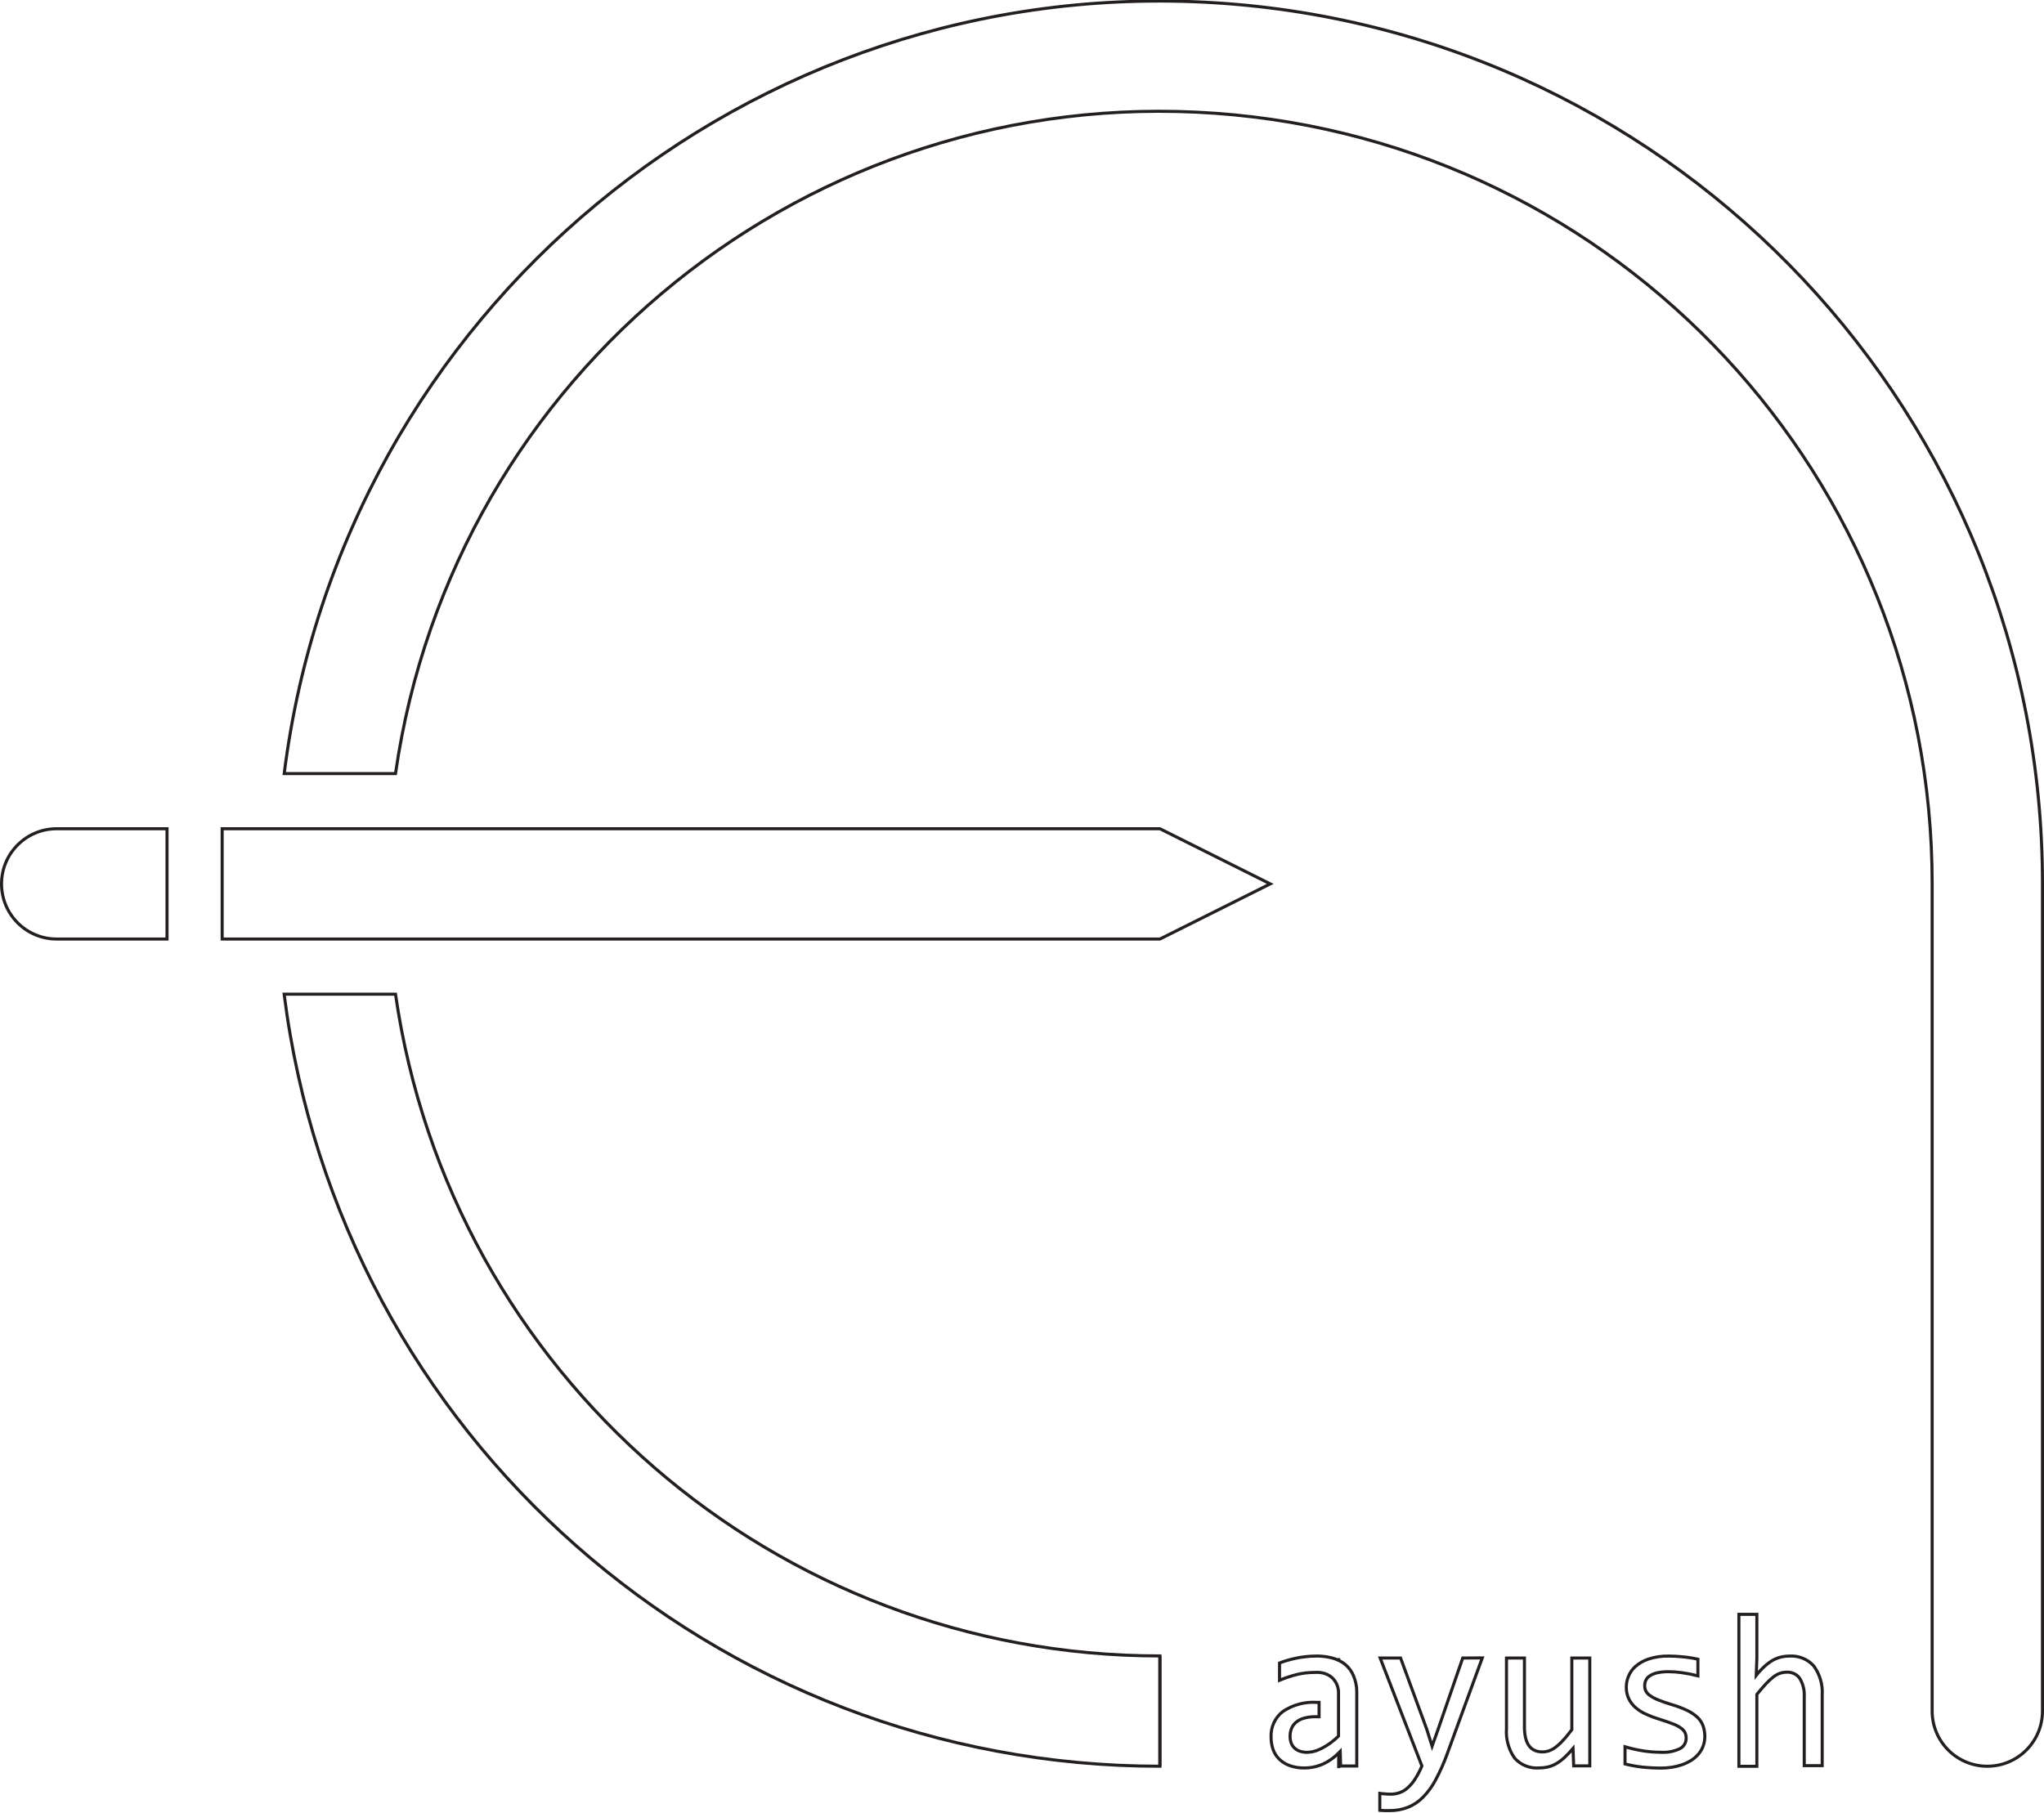
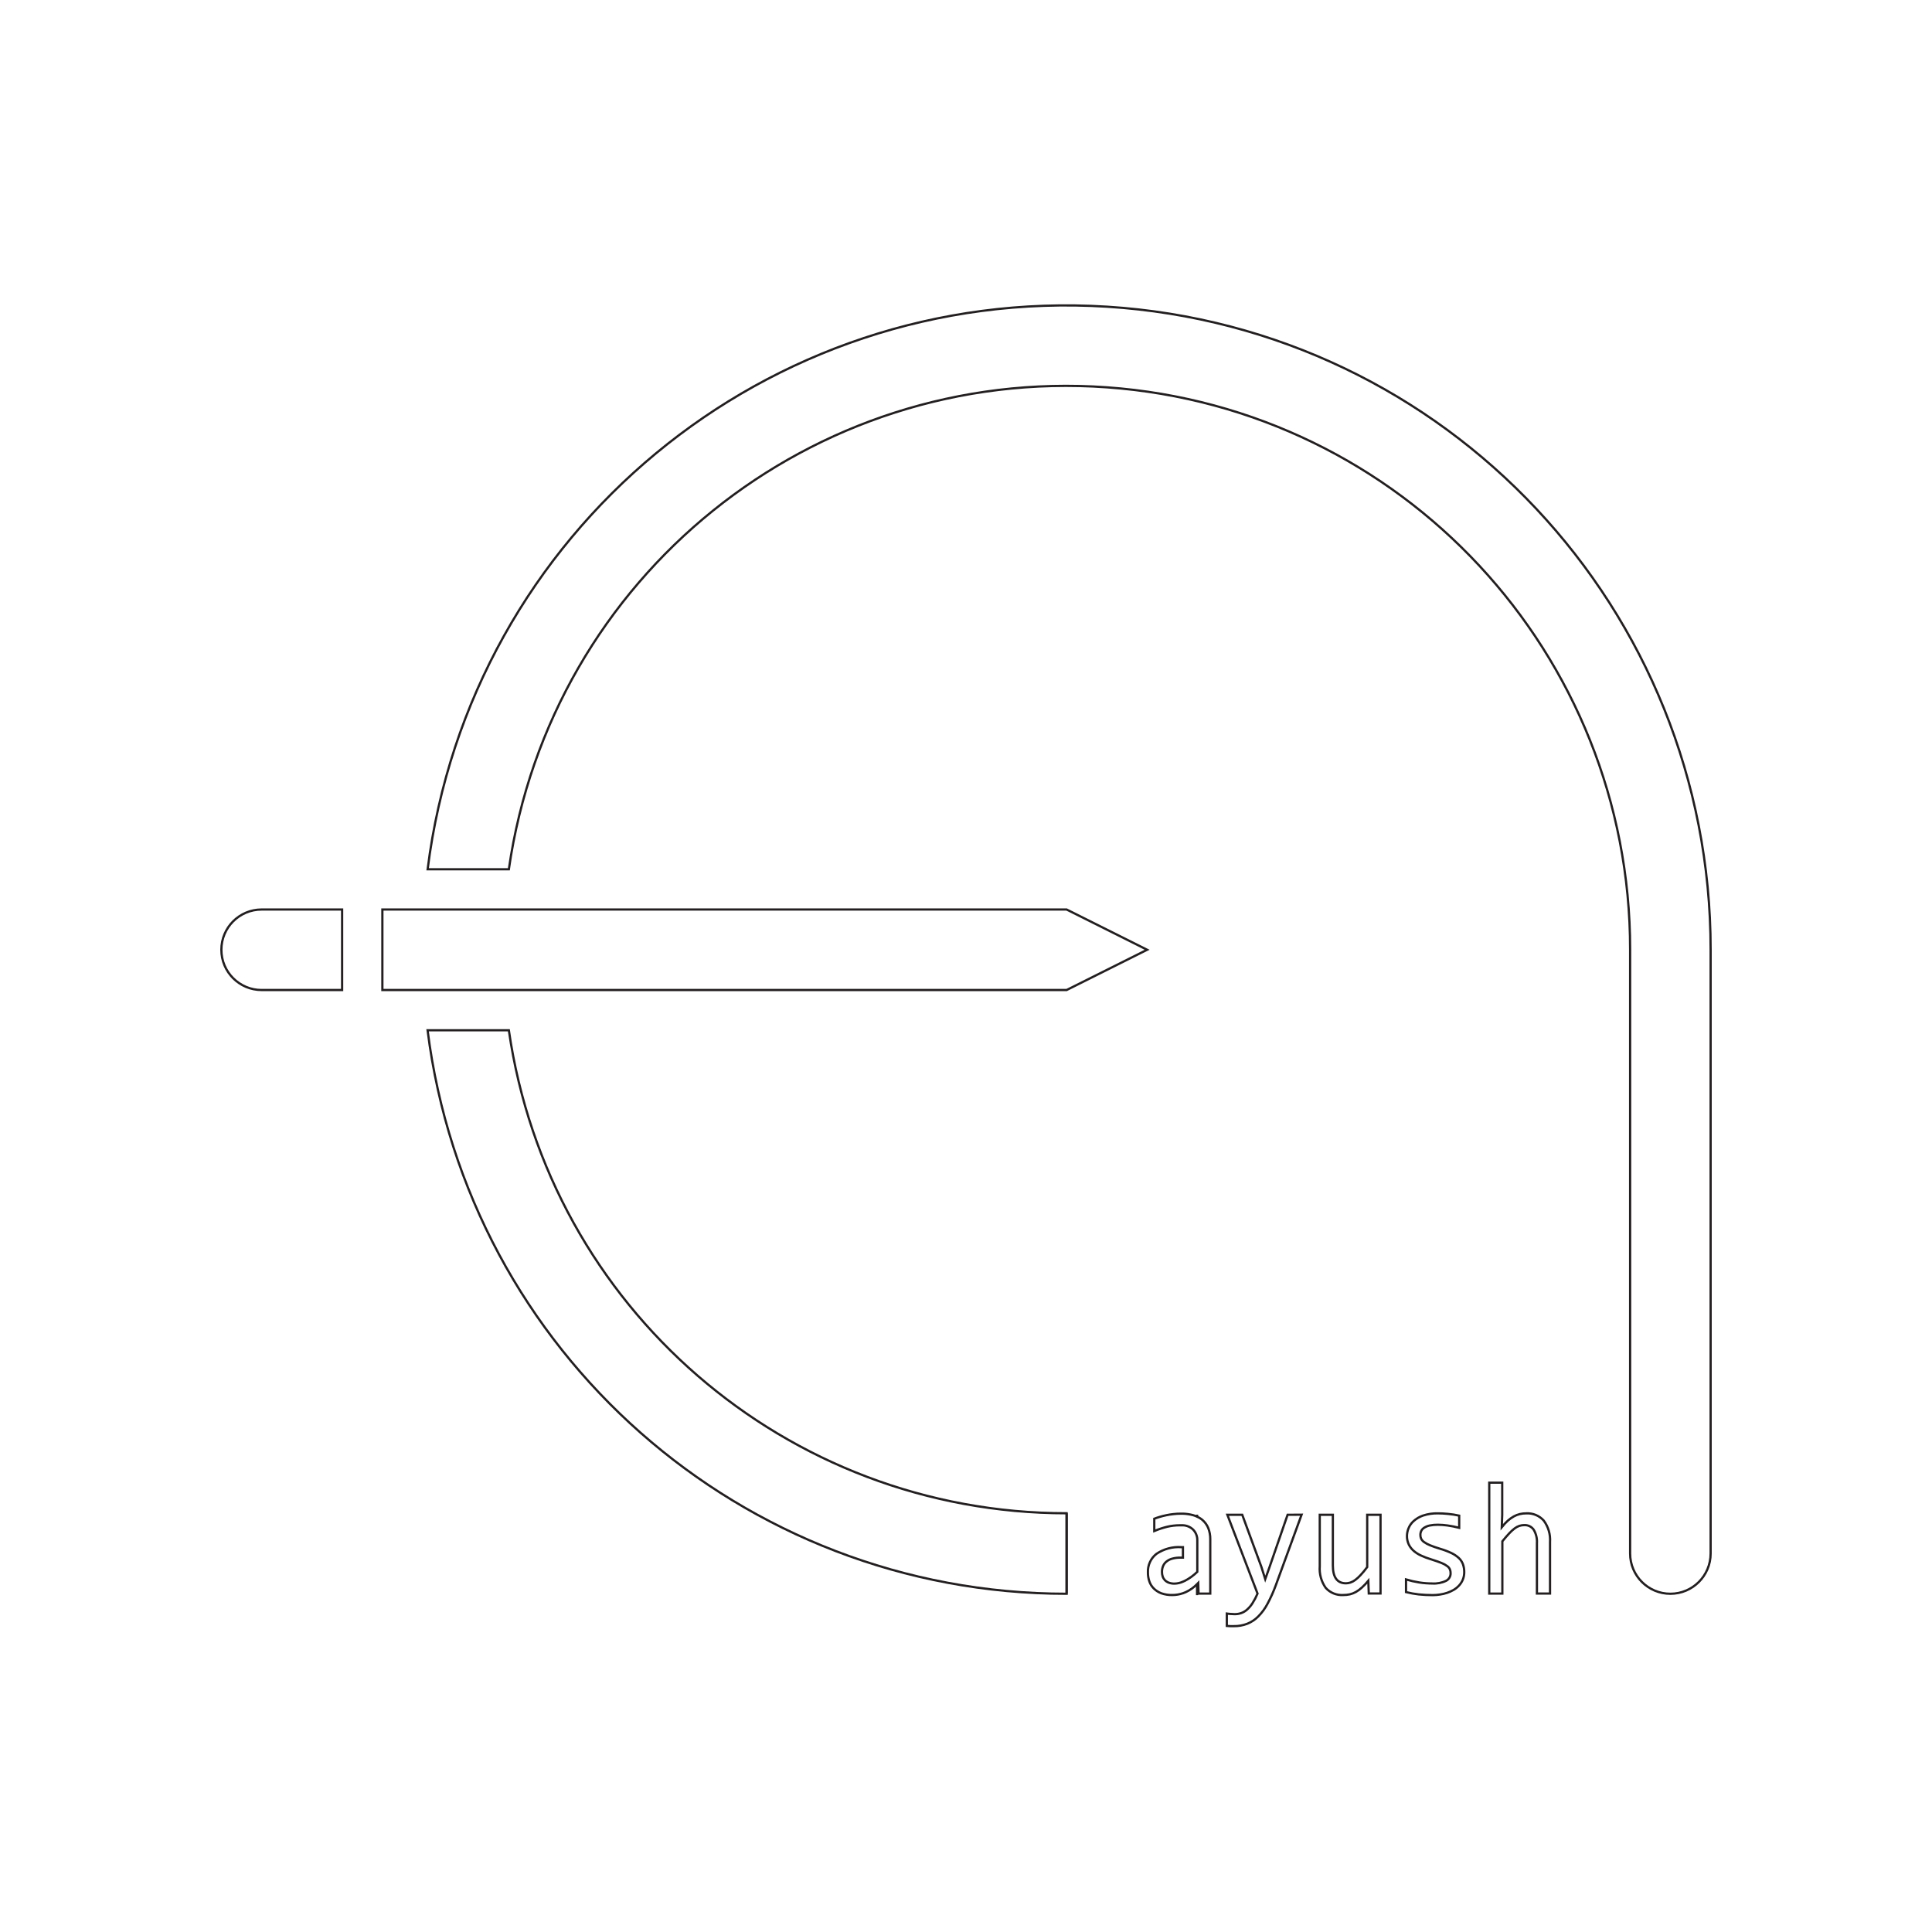
- <svg xmlns="http://www.w3.org/2000/svg" viewBox="0 0 333.5 295.76">
+ <svg xmlns="http://www.w3.org/2000/svg" id="Layer_1" data-name="Layer 1" viewBox="0 0 432 432">
  <defs>
    <style>.cls-1{fill:none;stroke:#231f20;stroke-miterlimit:10;stroke-width:0.5px;}</style>
  </defs>
-   <g id="Layer_2" data-name="Layer 2">
-     <g id="Layer_1-2" data-name="Layer 1">
-       <path class="cls-1" d="M189.25,270.25v18a144,144,0,0,1-142.89-126H64.53a126,126,0,0,0,124.72,108Z" />
-       <path class="cls-1" d="M27.25,135.25v18h-18a9,9,0,0,1,0-18Z" />
-       <polygon class="cls-1" points="207.25 144.25 189.25 153.25 36.25 153.25 36.25 135.25 189.25 135.25 207.25 144.25" />
-       <path class="cls-1" d="M333.25,144.25v135a9,9,0,0,1-18,0v-135a126,126,0,0,0-250.72-18H46.37a144,144,0,0,1,286.88,18Z" />
-       <path class="cls-1" d="M189.25,288.25v-18" />
-       <path class="cls-1" d="M221.37,276.06v12.15h-2.63l-.07-2.37a2.83,2.83,0,0,1-.25.24,8.53,8.53,0,0,1-2.55,1.81,6.62,6.62,0,0,1-.62.24,7.28,7.28,0,0,1-2.37.4,7,7,0,0,1-2.48-.39,4.73,4.73,0,0,1-1.69-1.06,4.07,4.07,0,0,1-1-1.59,6,6,0,0,1-.32-2,5,5,0,0,1,1.9-4.16,8.88,8.88,0,0,1,5.6-1.5h.33v2.34h-.55a6.61,6.61,0,0,0-1.89.23,3.4,3.4,0,0,0-1.29.65,2.48,2.48,0,0,0-.75,1,3.27,3.27,0,0,0-.25,1.32,3.12,3.12,0,0,0,.15,1,2.26,2.26,0,0,0,.49.83,2.4,2.4,0,0,0,.88.57,3.6,3.6,0,0,0,1.31.21,4.91,4.91,0,0,0,1.9-.45,3.89,3.89,0,0,0,.42-.19,11.35,11.35,0,0,0,2.75-2v-7a3.33,3.33,0,0,0-1-2.5,3.5,3.5,0,0,0-2.21-.9,5.58,5.58,0,0,0-.72,0,12.21,12.21,0,0,0-2.82.33,20.05,20.05,0,0,0-2.87.95V271.4c.37-.15.78-.28,1.24-.42s.93-.25,1.44-.36,1-.19,1.58-.25a13.14,13.14,0,0,1,1.67-.1h.48a9.92,9.92,0,0,1,2.28.34,5,5,0,0,1,.89.34,4.64,4.64,0,0,1,1.19.73,4.78,4.78,0,0,1,1.3,1.81A6.69,6.69,0,0,1,221.37,276.06Z" />
-       <path class="cls-1" d="M238.66,270.59l-4,11.58-1,2.81-.86-2.74-4.28-11.65h-3.33L232,288.21a14.24,14.24,0,0,1-1.11,2.12,6.52,6.52,0,0,1-1.2,1.43,3.81,3.81,0,0,1-1.32.8,4.39,4.39,0,0,1-1.51.25,9,9,0,0,1-.92-.05c-.3,0-.57-.06-.81-.09v2.77l.77.05c.24,0,.5,0,.79,0a8,8,0,0,0,3-.53,7.11,7.11,0,0,0,2.47-1.64,11.8,11.8,0,0,0,2.08-2.85,31.64,31.64,0,0,0,1.85-4.14l5.76-15.76Z" />
-       <path class="cls-1" d="M256.46,270.59v11.69c-.54.71-1,1.3-1.46,1.77a8.38,8.38,0,0,1-1.21,1.11,3.83,3.83,0,0,1-1.08.58,3.39,3.39,0,0,1-1.05.17q-2.92,0-2.93-4.05V270.59H245.8V282.1a7.42,7.42,0,0,0,1.33,4.83,4.85,4.85,0,0,0,3.94,1.6,6.76,6.76,0,0,0,1.44-.15,5.22,5.22,0,0,0,1.35-.52,7.23,7.23,0,0,0,1.36-1,15.29,15.29,0,0,0,1.44-1.51l.1,2.84h2.63V270.59Z" />
-       <path class="cls-1" d="M277.87,281.65a3.6,3.6,0,0,0-.92-1.39,6.65,6.65,0,0,0-1.67-1.12,17.07,17.07,0,0,0-2.52-.95c-.92-.28-1.67-.54-2.24-.78a6.21,6.21,0,0,1-1.34-.72,2.05,2.05,0,0,1-.66-.75,2,2,0,0,1-.17-.86,2,2,0,0,1,.2-.89,1.77,1.77,0,0,1,.66-.71,3.77,3.77,0,0,1,1.21-.49,8.77,8.77,0,0,1,1.85-.17,16.63,16.63,0,0,1,2.15.16,24,24,0,0,1,2.61.52v-2.72a19.82,19.82,0,0,0-2.52-.39c-.81-.08-1.55-.12-2.21-.12a9.9,9.9,0,0,0-3.37.5A6.13,6.13,0,0,0,266.8,272a4.31,4.31,0,0,0-1.12,1.63,4.58,4.58,0,0,0-.33,1.61,4.38,4.38,0,0,0,.4,2,4.56,4.56,0,0,0,1.11,1.44,6.69,6.69,0,0,0,1.68,1.06,15.72,15.72,0,0,0,2.11.8c1,.32,1.83.6,2.42.84a5.46,5.46,0,0,1,1.3.72,1.79,1.79,0,0,1,.58.71,2.16,2.16,0,0,1,.16.86,1.87,1.87,0,0,1-1,1.7,6.26,6.26,0,0,1-3.11.6,19,19,0,0,1-2.91-.23,22.74,22.74,0,0,1-2.95-.67v2.81a21.89,21.89,0,0,0,2.82.51,30.44,30.44,0,0,0,3.16.16,11.26,11.26,0,0,0,1.61-.13,9.67,9.67,0,0,0,1.61-.38,8.17,8.17,0,0,0,1.47-.67,5.27,5.27,0,0,0,1.22-1,4.33,4.33,0,0,0,.82-1.31,4.4,4.4,0,0,0,.31-1.67A5.26,5.26,0,0,0,277.87,281.65Z" />
-       <path class="cls-1" d="M295.93,271.88a4.89,4.89,0,0,0-3.91-1.61,6.15,6.15,0,0,0-1.43.16,5.32,5.32,0,0,0-1.36.53,7.67,7.67,0,0,0-1.33,1,12.1,12.1,0,0,0-1.35,1.45l.1-2.77v-7.18h-2.93v24.8h2.93V276.52c.57-.7,1.08-1.29,1.51-1.75a9.82,9.82,0,0,1,1.22-1.12,3.78,3.78,0,0,1,1.07-.58,3.57,3.57,0,0,1,1.1-.17,2.42,2.42,0,0,1,2.09,1,5.19,5.19,0,0,1,.74,3v11.25h2.93v-11.5A7.25,7.25,0,0,0,295.93,271.88Z" />
-       <path class="cls-1" d="M215.25,288.25v-.12" />
-       <path class="cls-1" d="M215.25,270.28v0" />
-       <path class="cls-1" d="M218.42,288.56v-2.48" />
-       <path class="cls-1" d="M218.42,271v-.4" />
-     </g>
-   </g>
+   <path class="cls-1" d="M238.5,338.37v18a144,144,0,0,1-142.89-126h18.17a126,126,0,0,0,124.72,108Z" />
+   <path class="cls-1" d="M76.5,203.37v18h-18a9,9,0,0,1,0-18Z" />
+   <polygon class="cls-1" points="256.5 212.37 238.5 221.37 85.5 221.37 85.5 203.37 238.5 203.37 256.5 212.37" />
+   <path class="cls-1" d="M382.5,212.37v135a9,9,0,0,1-18,0v-135a126,126,0,0,0-250.72-18H95.62a144,144,0,0,1,286.88,18Z" />
+   <path class="cls-1" d="M238.5,356.37v-18" />
+   <path class="cls-1" d="M270.62,344.18v12.15H268l-.07-2.37a2.83,2.83,0,0,1-.25.24,8.53,8.53,0,0,1-2.55,1.81,6.62,6.62,0,0,1-.62.24,7.28,7.28,0,0,1-2.37.4,7,7,0,0,1-2.48-.39A4.73,4.73,0,0,1,258,355.2a4.07,4.07,0,0,1-1-1.59,6,6,0,0,1-.32-2,5,5,0,0,1,1.9-4.16,8.88,8.88,0,0,1,5.6-1.5h.33v2.34H264a6.61,6.61,0,0,0-1.89.23,3.4,3.4,0,0,0-1.29.65,2.48,2.48,0,0,0-.75,1,3.27,3.27,0,0,0-.25,1.32,3.12,3.12,0,0,0,.15,1,2.26,2.26,0,0,0,.49.83,2.4,2.4,0,0,0,.88.57,3.6,3.6,0,0,0,1.31.21,4.91,4.91,0,0,0,1.9-.45,3.89,3.89,0,0,0,.42-.19,11.35,11.35,0,0,0,2.75-2v-7a3.33,3.33,0,0,0-1-2.5,3.5,3.5,0,0,0-2.21-.9,5.58,5.58,0,0,0-.72,0,12.21,12.21,0,0,0-2.82.33,20.05,20.05,0,0,0-2.87.95v-2.75c.37-.15.78-.28,1.24-.42s.93-.25,1.44-.36,1-.19,1.58-.25a13.14,13.14,0,0,1,1.67-.1h.48a9.92,9.92,0,0,1,2.28.34,5,5,0,0,1,.89.34,4.64,4.64,0,0,1,1.19.73,4.78,4.78,0,0,1,1.3,1.81A6.69,6.69,0,0,1,270.62,344.18Z" />
+   <path class="cls-1" d="M287.91,338.71l-4,11.58-1,2.81-.86-2.74-4.28-11.65h-3.33l6.75,17.62a14.24,14.24,0,0,1-1.11,2.12,6.52,6.52,0,0,1-1.2,1.43,3.81,3.81,0,0,1-1.32.8,4.39,4.39,0,0,1-1.51.25,9,9,0,0,1-.92-.05c-.3,0-.57-.06-.81-.09v2.77l.77.05c.24,0,.5,0,.79,0a8,8,0,0,0,3-.53,7.11,7.11,0,0,0,2.47-1.64,11.8,11.8,0,0,0,2.08-2.85,31.64,31.64,0,0,0,1.85-4.14l5.76-15.76Z" />
+   <path class="cls-1" d="M305.71,338.71V350.4c-.54.71-1,1.3-1.46,1.77a8.38,8.38,0,0,1-1.21,1.11,3.83,3.83,0,0,1-1.08.58,3.39,3.39,0,0,1-1,.17q-2.93,0-2.93-4V338.71h-2.93v11.51a7.42,7.42,0,0,0,1.33,4.83,4.85,4.85,0,0,0,3.94,1.6,6.76,6.76,0,0,0,1.44-.15,5.22,5.22,0,0,0,1.35-.52,7.23,7.23,0,0,0,1.36-1,15.29,15.29,0,0,0,1.44-1.51l.1,2.84h2.63V338.71Z" />
+   <path class="cls-1" d="M327.12,349.77a3.6,3.6,0,0,0-.92-1.39,6.65,6.65,0,0,0-1.67-1.12,17.07,17.07,0,0,0-2.52-.95c-.92-.28-1.67-.54-2.24-.78a6.21,6.21,0,0,1-1.34-.72,2.05,2.05,0,0,1-.66-.75,2,2,0,0,1-.17-.86,2,2,0,0,1,.2-.89,1.77,1.77,0,0,1,.66-.71,3.77,3.77,0,0,1,1.21-.49,8.77,8.77,0,0,1,1.85-.17,16.63,16.63,0,0,1,2.15.16,24,24,0,0,1,2.61.52V338.9a19.82,19.82,0,0,0-2.52-.39c-.81-.08-1.55-.12-2.21-.12a9.9,9.9,0,0,0-3.37.5,6.13,6.13,0,0,0-2.13,1.26,4.31,4.31,0,0,0-1.12,1.63,4.58,4.58,0,0,0-.33,1.61,4.38,4.38,0,0,0,.4,1.95,4.56,4.56,0,0,0,1.11,1.44,6.69,6.69,0,0,0,1.68,1.06,15.72,15.72,0,0,0,2.11.8c1,.32,1.83.6,2.42.84a5.46,5.46,0,0,1,1.3.72,1.79,1.79,0,0,1,.58.71,2.16,2.16,0,0,1,.16.86,1.87,1.87,0,0,1-1,1.7,6.26,6.26,0,0,1-3.11.6,19,19,0,0,1-2.91-.23,22.74,22.74,0,0,1-2.95-.67V356a21.89,21.89,0,0,0,2.82.51,30.44,30.44,0,0,0,3.16.16,11.26,11.26,0,0,0,1.61-.13,9.67,9.67,0,0,0,1.61-.38,8.17,8.17,0,0,0,1.47-.67,5.27,5.27,0,0,0,1.22-1,4.33,4.33,0,0,0,.82-1.31,4.4,4.4,0,0,0,.31-1.67A5.26,5.26,0,0,0,327.12,349.77Z" />
+   <path class="cls-1" d="M345.18,340a4.89,4.89,0,0,0-3.91-1.61,6.15,6.15,0,0,0-1.43.16,5.32,5.32,0,0,0-1.36.53,7.67,7.67,0,0,0-1.33.95,12.1,12.1,0,0,0-1.35,1.45l.1-2.77v-7.18H333v24.8h2.93V344.64c.57-.7,1.08-1.29,1.51-1.75a9.82,9.82,0,0,1,1.22-1.12,3.78,3.78,0,0,1,1.07-.58,3.57,3.57,0,0,1,1.1-.17,2.42,2.42,0,0,1,2.09,1,5.19,5.19,0,0,1,.74,3.05v11.25h2.93v-11.5A7.25,7.25,0,0,0,345.18,340Z" />
+   <path class="cls-1" d="M264.5,356.37v-.12" />
+   <path class="cls-1" d="M264.5,338.4v0" />
+   <path class="cls-1" d="M267.67,356.68V354.2" />
+   <path class="cls-1" d="M267.67,339.08v-.4" />
</svg>
